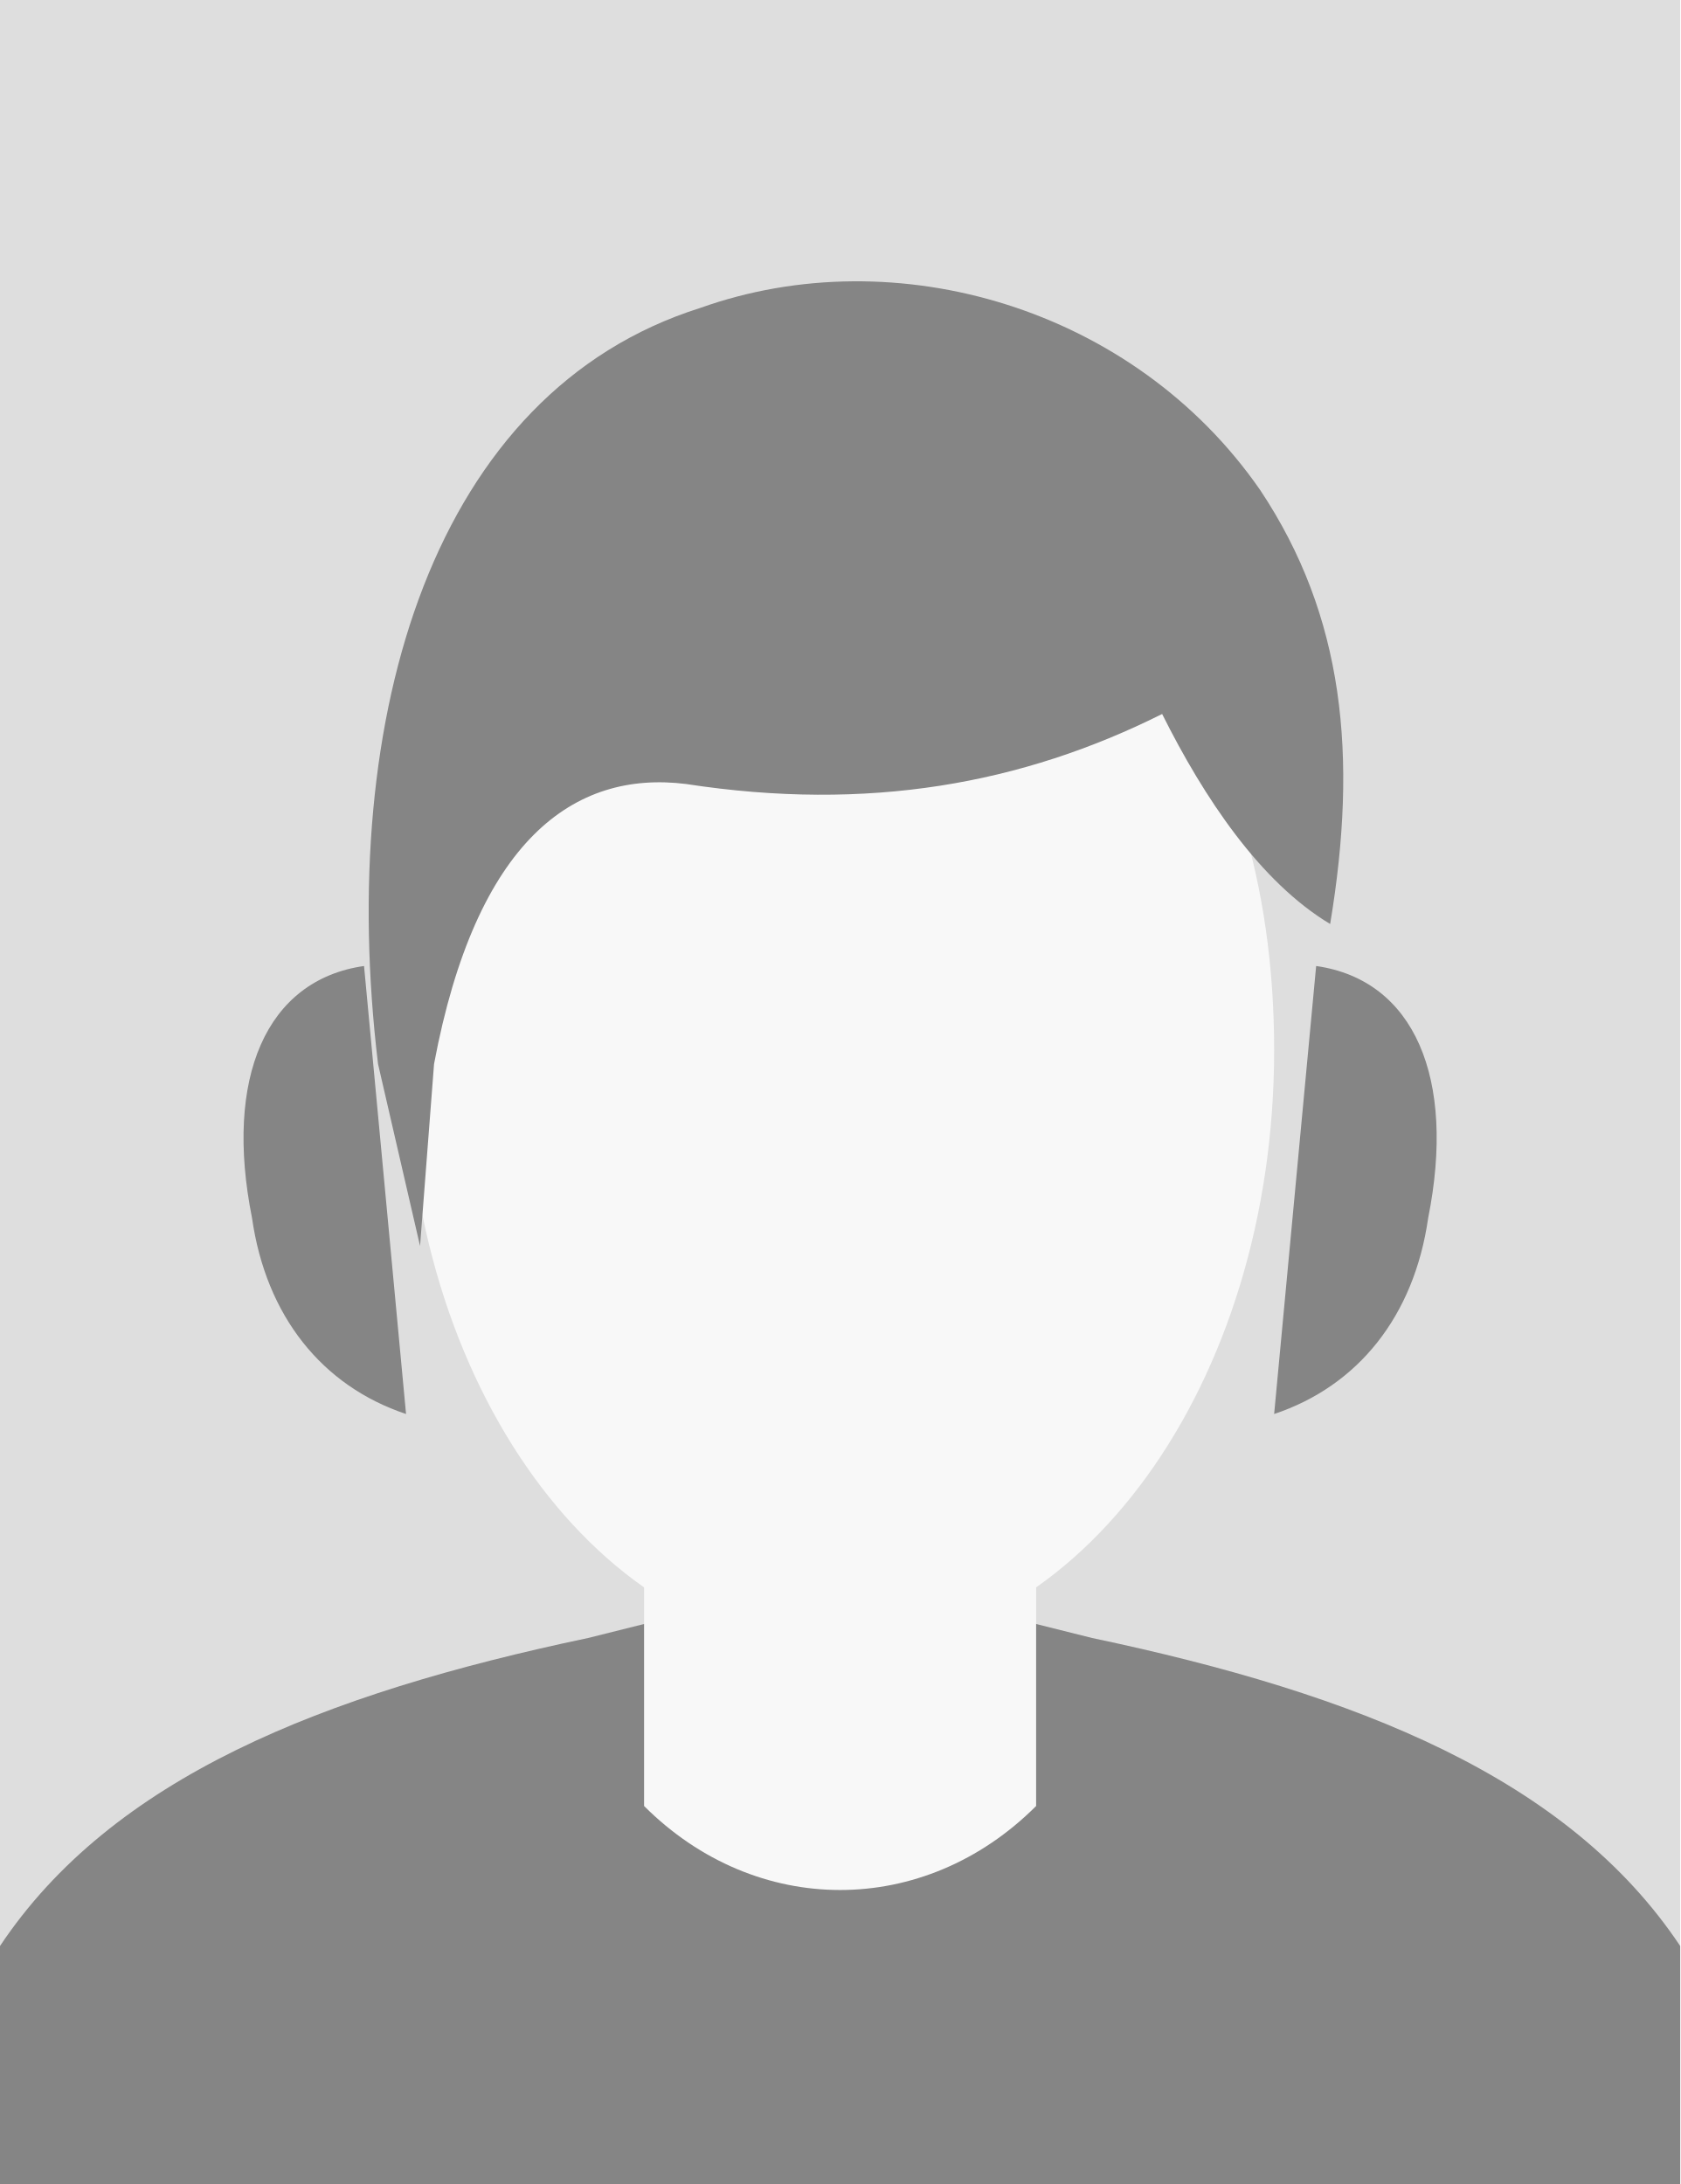
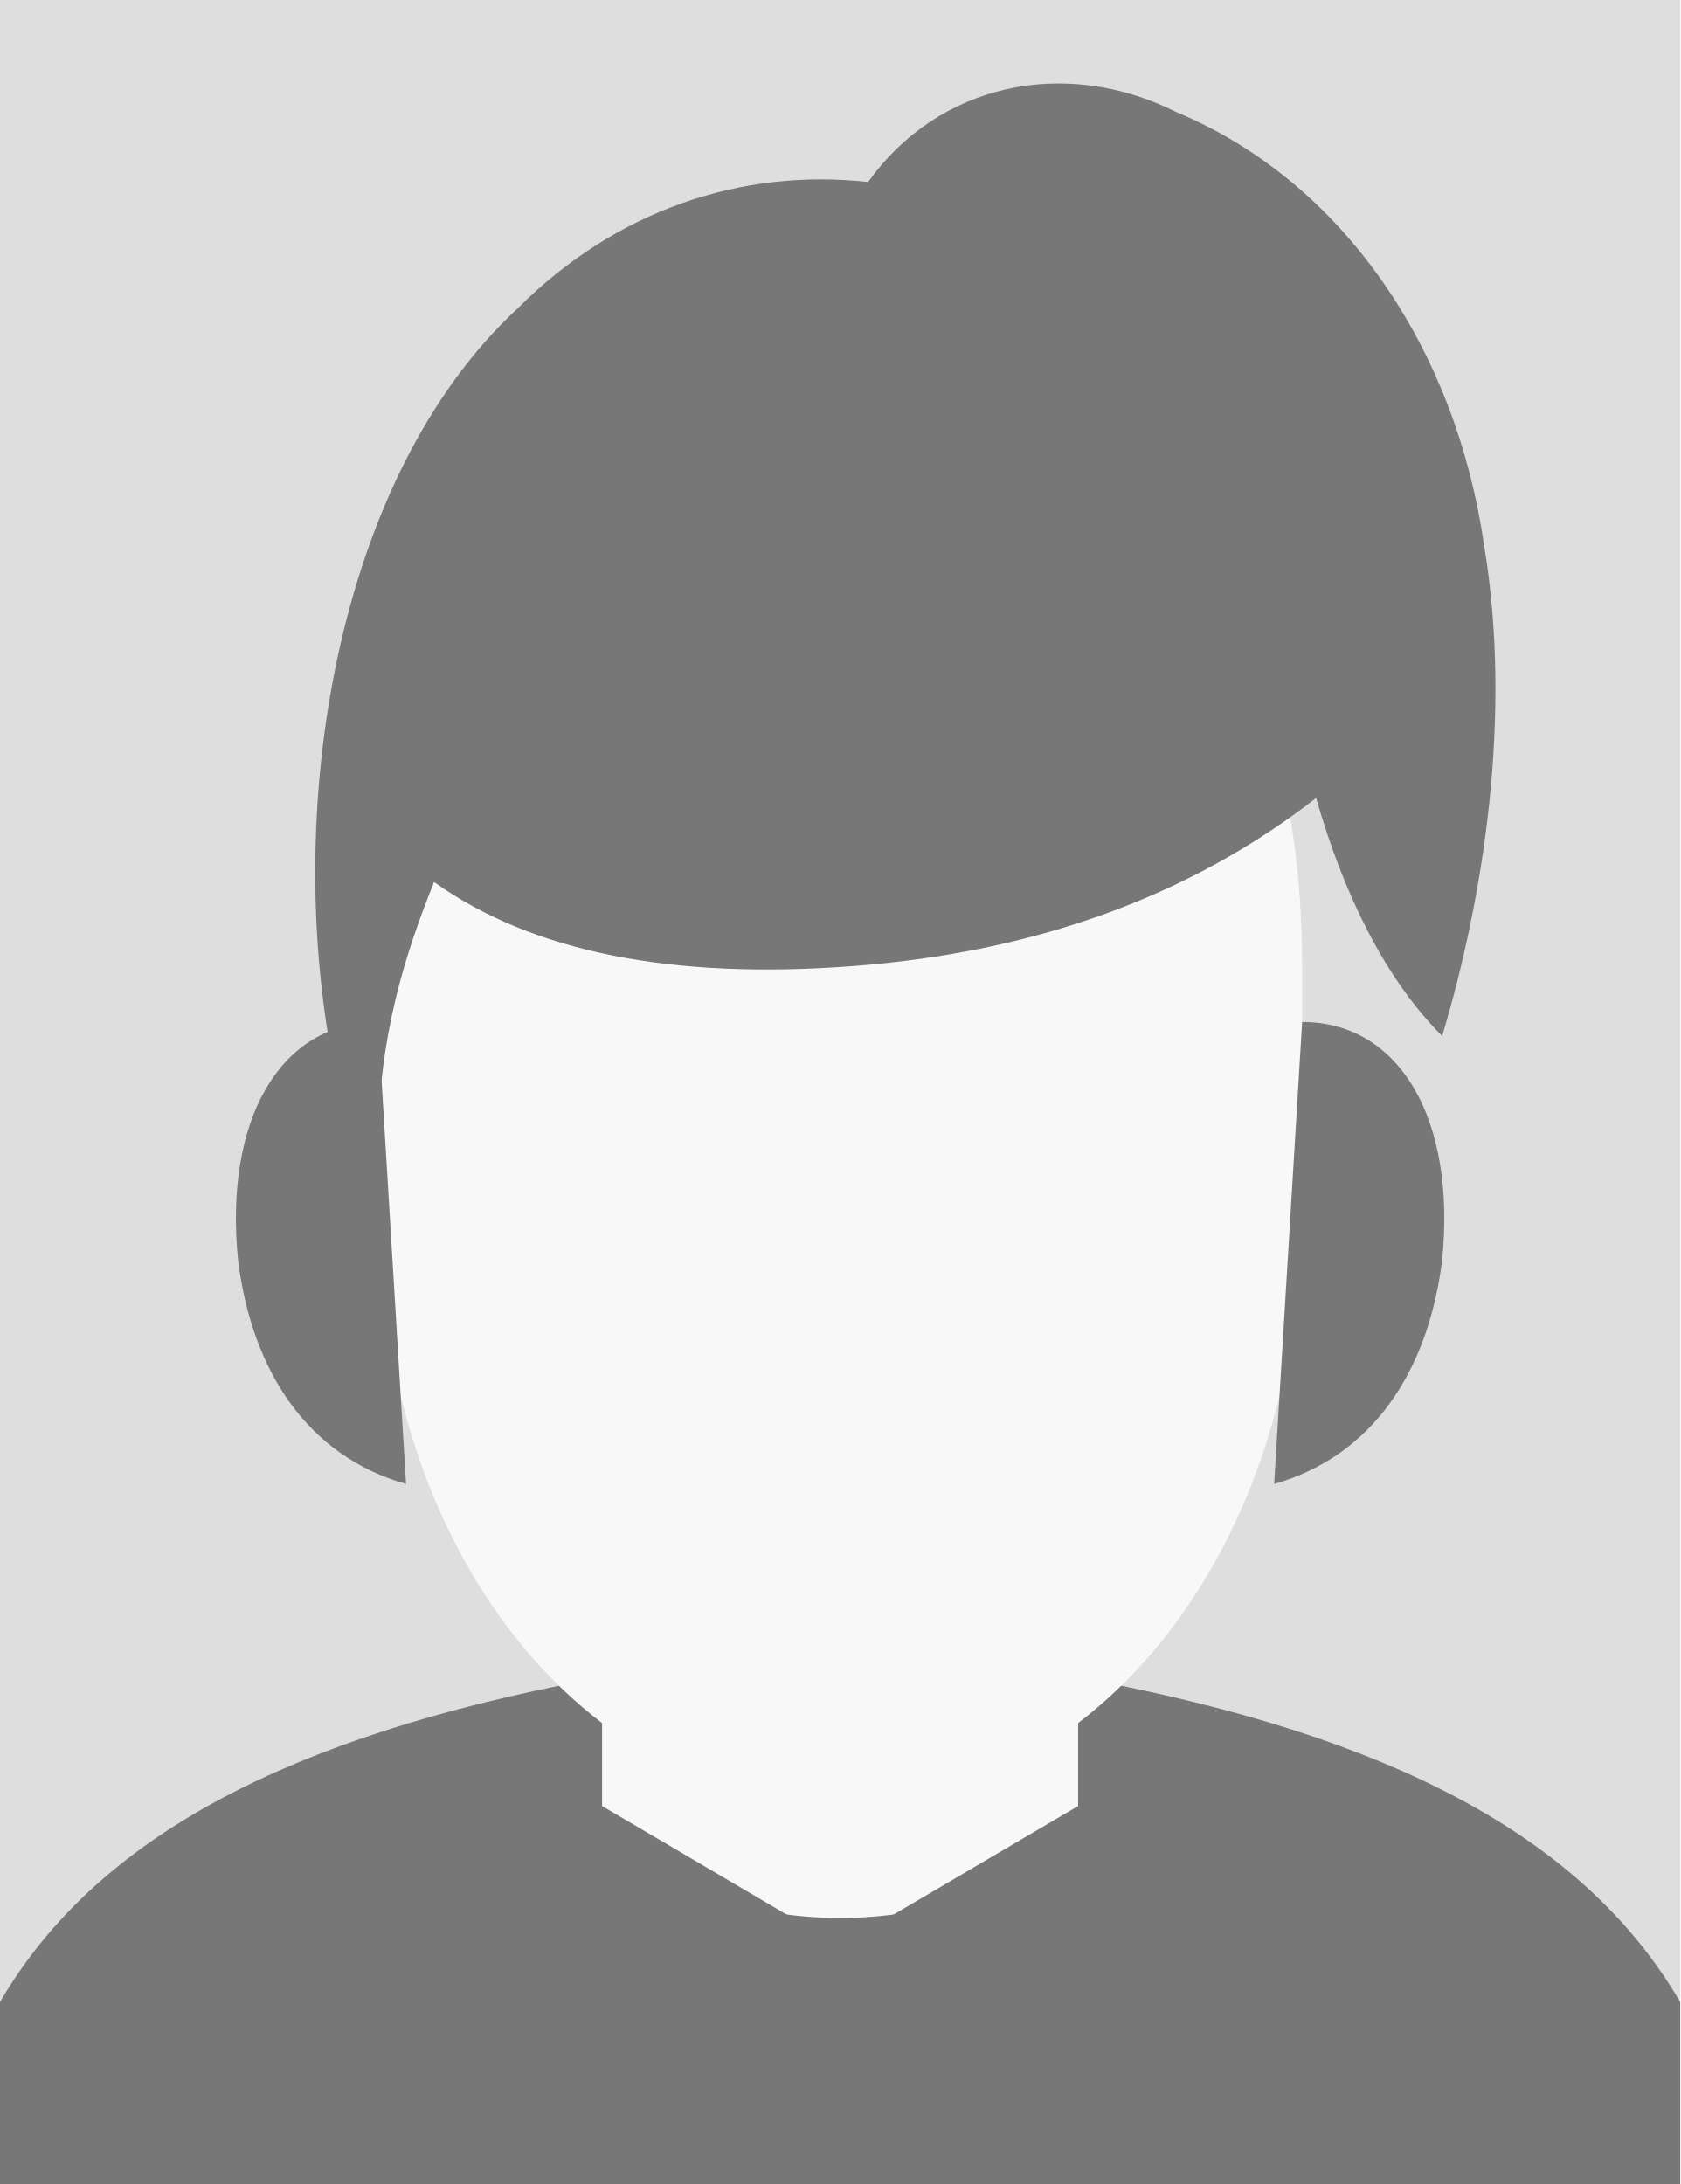
<svg xmlns="http://www.w3.org/2000/svg" viewBox="0 0 120 156" role="img" aria-label="Male profile silhouette">
  <rect width="120" height="156" fill="#dedede" />
-   <path fill="#858585" d="M0 156v-17c8-12 23-18 42-22l8-2 10 9 10-9 8 2c19 4 34 10 42 22v17z" />
-   <path fill="#f8f8f8" d="M46 111h28v18c-8 8-20 8-28 0z" />
-   <path fill="#f8f8f8" d="M29 75c0-24 13-40 31-40s31 16 31 40-14 43-31 43S29 99 29 75z" />
-   <path fill="#858585" d="M27 76c-3-25 4-48 23-54 14-5 31 0 40 13 6 9 7 19 5 31-5-3-9-9-12-15-10 5-21 7-34 5-8-1-15 4-18 20l-1 13z" />
-   <path fill="#858585" d="M26 69c-7 1-10 8-8 18 1 7 5 12 11 14l-3-32zm68 0c7 1 10 8 8 18-1 7-5 12-11 14l3-32z" />
+   <path fill="#777" d="M0 156v-13c7-12 21-19 42-23l10-2 8 8 8-8 10 2c21 4 35 11 42 23v13z" />
+   <path fill="#f8f8f8" d="M43 111h34v20c-9 8-25 8-34 0z" />
+   <path fill="#f8f8f8" d="M27 69c0-25 13-42 33-42s33 17 33 42v17c0 25-15 43-33 43S27 111 27 86z" />
+   <path fill="#777" d="M24 77c-4-19 0-43 13-55 7-7 16-10 25-9 5-7 14-9 22-5 12 5 20 17 22 31 2 12 0 25-3 35-4-4-7-10-9-17-9 7-20 11-33 12-13 1-23-1-30-6-2 5-4 11-4 19-2-1-3-3-3-5z" />
+   <path fill="#777" d="M27 73c-7 0-11 7-10 17 1 8 5 14 12 16l-2-33zm66 0c7 0 11 7 10 17-1 8-5 14-12 16l2-33z" />
+   <path fill="#777" d="M43 129l17 10 17-10 7 27H36z" />
</svg>
